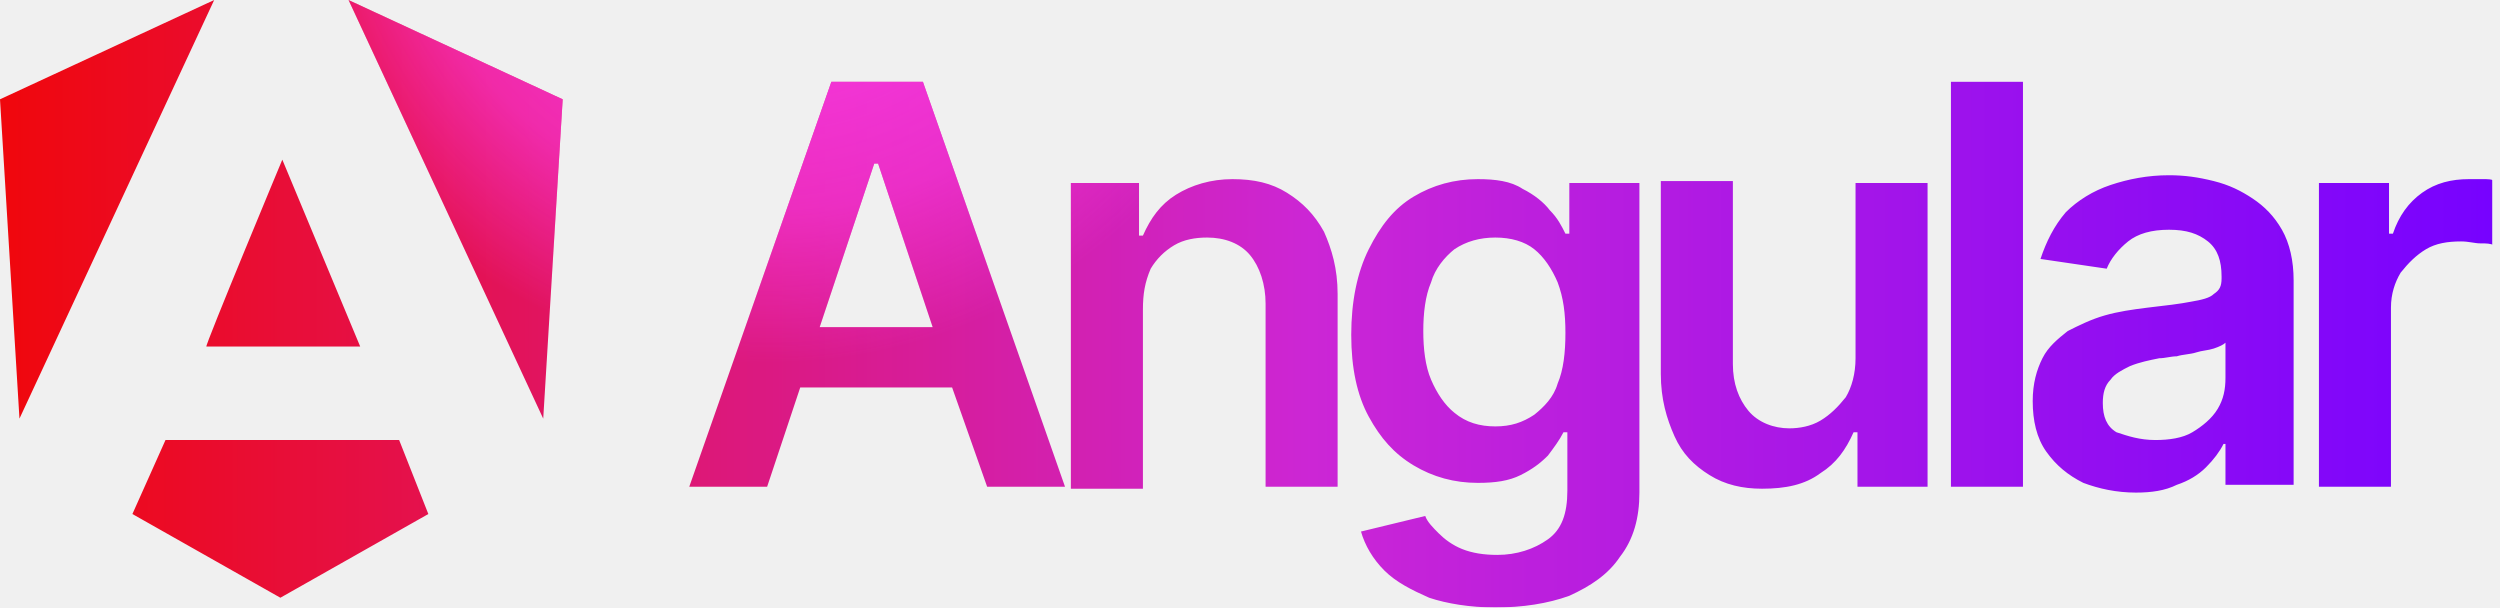
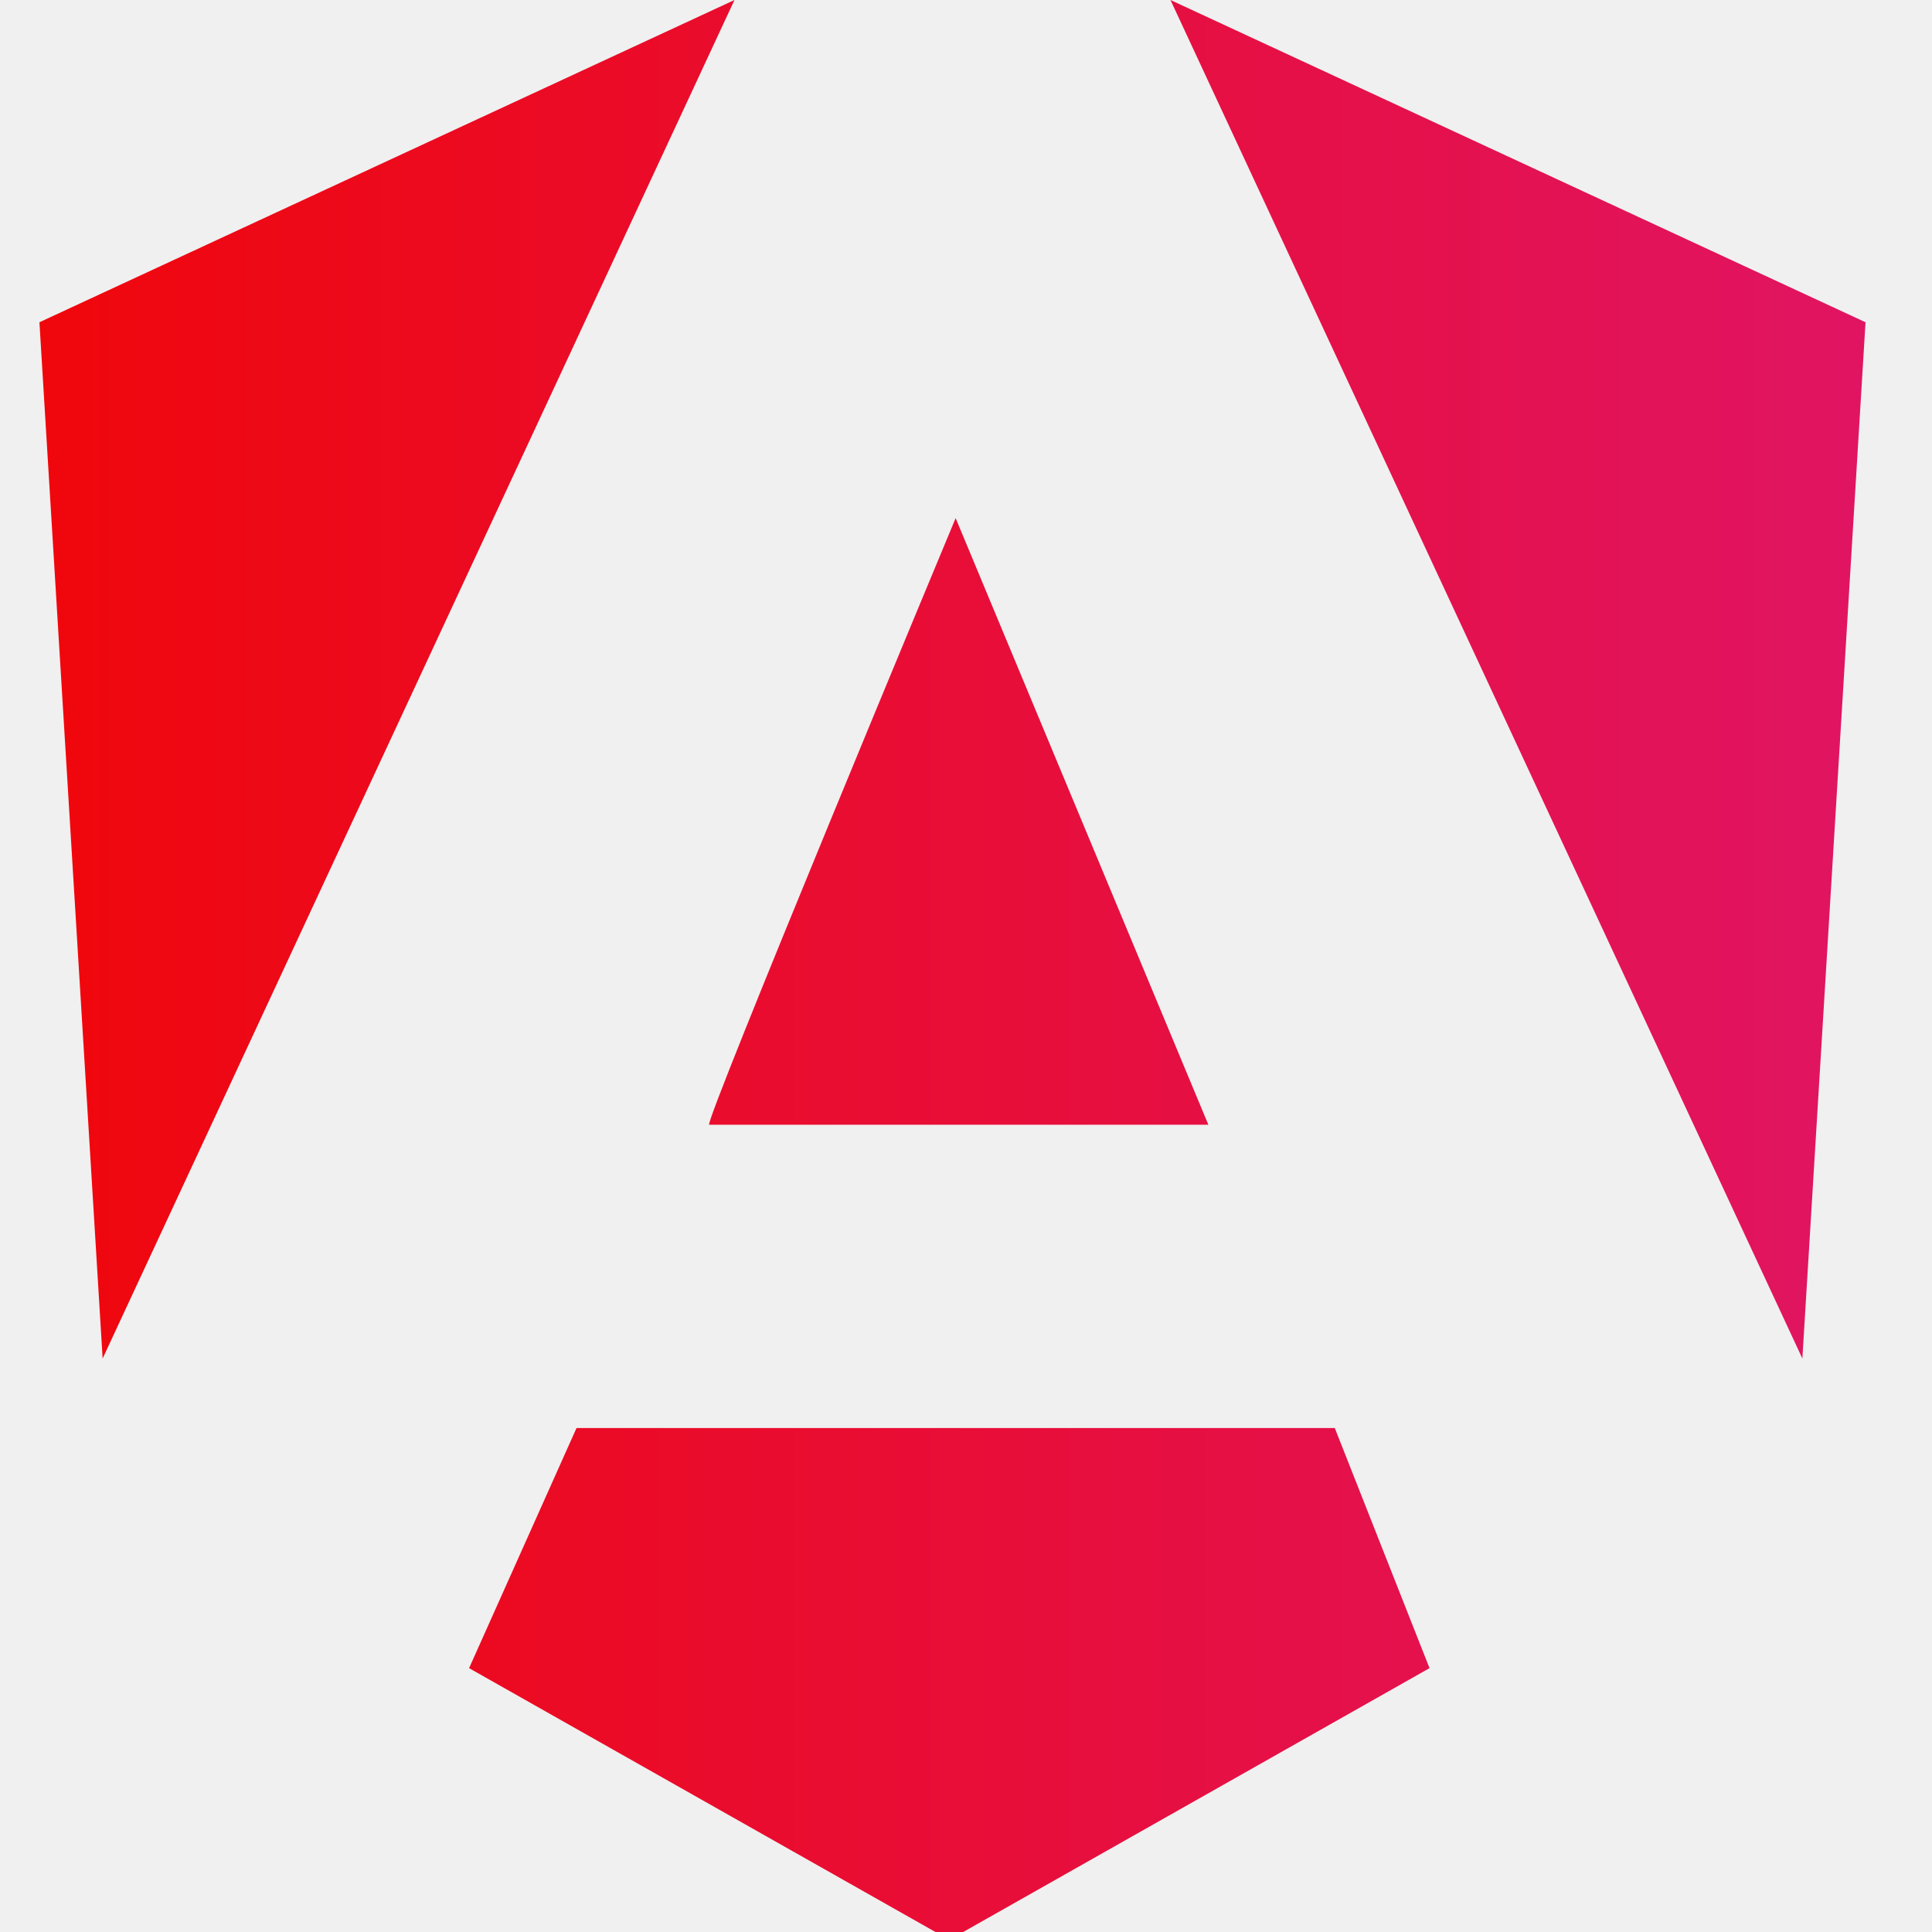
- <svg xmlns="http://www.w3.org/2000/svg" width="107" height="26" viewBox="0 0 107 26" fill="none">
-   <mask id="mask0_5_68" style="mask-type:luminance" maskUnits="userSpaceOnUse" x="0" y="0" width="107" height="26">
-     <path d="M0 0H106.667V26H0V0Z" fill="white" />
+ <svg xmlns="http://www.w3.org/2000/svg" width="49" height="49" viewBox="0 0 49 49" fill="none">
+   <mask id="mask0_5_68" style="mask-type:alpha" maskUnits="userSpaceOnUse" x="0" y="0" width="49" height="49">
+     <rect width="49" height="49" fill="#D9D9D9" />
  </mask>
  <g mask="url(#mask0_5_68)">
-     <path d="M42.25 20.833H45.583L39.5 3.5H35.583L29.5 20.833H32.833L34.25 16.583H40.75L42.25 20.833ZM35.083 14L37.417 7H37.583L39.917 14H35.083ZM48.917 13.25V20.917H45.833V7.833H48.75V10.083H48.917C49.25 9.333 49.667 8.75 50.333 8.333C51 7.917 51.833 7.667 52.75 7.667C53.667 7.667 54.417 7.833 55.083 8.25C55.75 8.667 56.25 9.167 56.667 9.917C57 10.667 57.25 11.5 57.25 12.583V20.833H54.167V13C54.167 12.167 53.917 11.417 53.5 10.917C53.083 10.417 52.417 10.167 51.667 10.167C51.167 10.167 50.667 10.25 50.25 10.5C49.833 10.75 49.5 11.083 49.25 11.5C49 12.083 48.917 12.583 48.917 13.25ZM64 26C62.917 26 61.917 25.833 61.167 25.583C60.417 25.25 59.75 24.917 59.25 24.417C58.75 23.917 58.417 23.333 58.25 22.75L61 22.083C61.083 22.333 61.333 22.583 61.583 22.833C61.833 23.083 62.167 23.333 62.583 23.5C63 23.667 63.5 23.75 64.083 23.75C64.917 23.75 65.667 23.5 66.25 23.083C66.833 22.667 67.083 22 67.083 21V18.5H66.917C66.75 18.833 66.5 19.167 66.25 19.5C65.917 19.833 65.583 20.083 65.083 20.333C64.583 20.583 64 20.667 63.25 20.667C62.25 20.667 61.333 20.417 60.5 19.917C59.667 19.417 59.083 18.75 58.583 17.833C58.083 16.917 57.833 15.75 57.833 14.333C57.833 12.917 58.083 11.667 58.583 10.667C59.083 9.667 59.667 8.917 60.5 8.417C61.333 7.917 62.25 7.667 63.25 7.667C64 7.667 64.667 7.75 65.167 8.083C65.667 8.333 66.083 8.667 66.333 9C66.667 9.333 66.833 9.667 67 10H67.167V7.833H70.167V21.083C70.167 22.167 69.917 23.083 69.333 23.833C68.833 24.583 68.083 25.083 67.167 25.5C66.25 25.833 65.167 26 64 26ZM64 18.25C64.667 18.25 65.167 18.083 65.667 17.75C66.083 17.417 66.5 17 66.667 16.417C66.917 15.833 67 15.083 67 14.25C67 13.417 66.917 12.75 66.667 12.083C66.417 11.5 66.083 11 65.667 10.667C65.25 10.333 64.667 10.167 64 10.167C63.333 10.167 62.75 10.333 62.25 10.667C61.833 11 61.417 11.5 61.25 12.083C61 12.667 60.917 13.417 60.917 14.167C60.917 14.917 61 15.667 61.25 16.25C61.5 16.833 61.833 17.333 62.25 17.667C62.75 18.083 63.333 18.25 64 18.25ZM79.417 15.333V7.833H82.5V20.833H79.5V18.5H79.333C79 19.25 78.583 19.833 77.917 20.25C77.25 20.75 76.417 20.917 75.417 20.917C74.583 20.917 73.833 20.75 73.167 20.333C72.5 19.917 72 19.417 71.667 18.667C71.333 17.917 71.083 17.083 71.083 16V7.75H74.167V15.583C74.167 16.417 74.417 17.083 74.833 17.583C75.25 18.083 75.917 18.333 76.583 18.333C77 18.333 77.5 18.25 77.917 18C78.333 17.75 78.667 17.417 79 17C79.25 16.583 79.417 16 79.417 15.333ZM86.583 3.5V20.833H83.5V3.5H86.583ZM91.417 21.083C90.583 21.083 89.833 20.917 89.167 20.667C88.5 20.333 88 19.917 87.583 19.333C87.167 18.75 87 18 87 17.167C87 16.417 87.167 15.833 87.417 15.333C87.667 14.833 88.083 14.5 88.5 14.167C89 13.917 89.5 13.667 90.083 13.5C90.667 13.333 91.25 13.25 91.917 13.167C92.667 13.083 93.333 13 93.75 12.917C94.25 12.833 94.583 12.75 94.75 12.583C95 12.417 95.083 12.25 95.083 11.917V11.833C95.083 11.167 94.917 10.667 94.5 10.333C94.083 10 93.583 9.833 92.833 9.833C92.083 9.833 91.5 10 91.083 10.333C90.667 10.667 90.333 11.083 90.167 11.5L87.333 11.083C87.583 10.333 87.917 9.667 88.417 9.083C88.917 8.583 89.583 8.167 90.333 7.917C91.083 7.667 91.917 7.5 92.833 7.5C93.5 7.5 94.083 7.583 94.75 7.75C95.417 7.917 95.917 8.167 96.417 8.5C96.917 8.833 97.333 9.25 97.667 9.833C98 10.417 98.167 11.167 98.167 12V20.75H95.25V19H95.167C95 19.333 94.75 19.667 94.417 20C94.083 20.333 93.667 20.583 93.167 20.75C92.667 21 92.083 21.083 91.417 21.083ZM92.25 18.833C92.833 18.833 93.417 18.75 93.833 18.5C94.25 18.25 94.667 17.917 94.917 17.5C95.167 17.083 95.25 16.667 95.25 16.167V14.667C95.167 14.75 95 14.833 94.75 14.917C94.5 15 94.25 15 94 15.083C93.75 15.167 93.417 15.167 93.167 15.25C92.917 15.25 92.667 15.333 92.417 15.333C92 15.417 91.583 15.5 91.167 15.667C90.833 15.833 90.5 16 90.333 16.25C90.083 16.5 90 16.833 90 17.25C90 17.833 90.167 18.25 90.583 18.5C91.083 18.667 91.583 18.833 92.25 18.833ZM99.25 20.833V7.833H102.25V10H102.417C102.667 9.25 103.083 8.667 103.667 8.25C104.25 7.833 104.917 7.667 105.667 7.667H106.25C106.5 7.667 106.667 7.667 106.75 7.75V10.5C106.583 10.417 106.417 10.417 106.167 10.417C105.917 10.417 105.667 10.333 105.333 10.333C104.75 10.333 104.25 10.417 103.833 10.667C103.417 10.917 103.083 11.25 102.75 11.667C102.5 12.083 102.333 12.583 102.333 13.167V20.833H99.25ZM24.083 4.25L23.25 17.917L14.917 0L24.083 4.25ZM18.333 22L12 25.583L5.667 22L7.083 18.833H17.083L18.333 22ZM12.083 6.833L15.417 14.833H8.833C8.75 14.833 12.083 6.833 12.083 6.833ZM0.833 17.917L0 4.25L9.167 0L0.833 17.917Z" fill="url(#paint0_linear_5_68)" />
-     <path d="M42.25 20.833H45.583L39.5 3.5H35.583L29.5 20.833H32.833L34.25 16.583H40.75L42.25 20.833ZM35.083 14L37.417 7H37.583L39.917 14H35.083ZM48.917 13.25V20.917H45.833V7.833H48.75V10.083H48.917C49.25 9.333 49.667 8.75 50.333 8.333C51 7.917 51.833 7.667 52.75 7.667C53.667 7.667 54.417 7.833 55.083 8.25C55.75 8.667 56.25 9.167 56.667 9.917C57 10.667 57.25 11.5 57.25 12.583V20.833H54.167V13C54.167 12.167 53.917 11.417 53.5 10.917C53.083 10.417 52.417 10.167 51.667 10.167C51.167 10.167 50.667 10.25 50.25 10.5C49.833 10.75 49.5 11.083 49.25 11.5C49 12.083 48.917 12.583 48.917 13.25ZM64 26C62.917 26 61.917 25.833 61.167 25.583C60.417 25.25 59.75 24.917 59.25 24.417C58.75 23.917 58.417 23.333 58.25 22.75L61 22.083C61.083 22.333 61.333 22.583 61.583 22.833C61.833 23.083 62.167 23.333 62.583 23.5C63 23.667 63.5 23.75 64.083 23.75C64.917 23.75 65.667 23.5 66.25 23.083C66.833 22.667 67.083 22 67.083 21V18.5H66.917C66.75 18.833 66.5 19.167 66.25 19.5C65.917 19.833 65.583 20.083 65.083 20.333C64.583 20.583 64 20.667 63.25 20.667C62.25 20.667 61.333 20.417 60.5 19.917C59.667 19.417 59.083 18.75 58.583 17.833C58.083 16.917 57.833 15.75 57.833 14.333C57.833 12.917 58.083 11.667 58.583 10.667C59.083 9.667 59.667 8.917 60.5 8.417C61.333 7.917 62.25 7.667 63.25 7.667C64 7.667 64.667 7.75 65.167 8.083C65.667 8.333 66.083 8.667 66.333 9C66.667 9.333 66.833 9.667 67 10H67.167V7.833H70.167V21.083C70.167 22.167 69.917 23.083 69.333 23.833C68.833 24.583 68.083 25.083 67.167 25.5C66.25 25.833 65.167 26 64 26ZM64 18.25C64.667 18.25 65.167 18.083 65.667 17.75C66.083 17.417 66.5 17 66.667 16.417C66.917 15.833 67 15.083 67 14.25C67 13.417 66.917 12.75 66.667 12.083C66.417 11.5 66.083 11 65.667 10.667C65.25 10.333 64.667 10.167 64 10.167C63.333 10.167 62.75 10.333 62.25 10.667C61.833 11 61.417 11.5 61.25 12.083C61 12.667 60.917 13.417 60.917 14.167C60.917 14.917 61 15.667 61.25 16.25C61.5 16.833 61.833 17.333 62.25 17.667C62.75 18.083 63.333 18.25 64 18.25ZM79.417 15.333V7.833H82.5V20.833H79.5V18.5H79.333C79 19.25 78.583 19.833 77.917 20.25C77.25 20.75 76.417 20.917 75.417 20.917C74.583 20.917 73.833 20.75 73.167 20.333C72.5 19.917 72 19.417 71.667 18.667C71.333 17.917 71.083 17.083 71.083 16V7.75H74.167V15.583C74.167 16.417 74.417 17.083 74.833 17.583C75.25 18.083 75.917 18.333 76.583 18.333C77 18.333 77.5 18.25 77.917 18C78.333 17.75 78.667 17.417 79 17C79.25 16.583 79.417 16 79.417 15.333ZM86.583 3.5V20.833H83.5V3.5H86.583ZM91.417 21.083C90.583 21.083 89.833 20.917 89.167 20.667C88.5 20.333 88 19.917 87.583 19.333C87.167 18.75 87 18 87 17.167C87 16.417 87.167 15.833 87.417 15.333C87.667 14.833 88.083 14.5 88.5 14.167C89 13.917 89.5 13.667 90.083 13.5C90.667 13.333 91.25 13.25 91.917 13.167C92.667 13.083 93.333 13 93.75 12.917C94.25 12.833 94.583 12.75 94.75 12.583C95 12.417 95.083 12.25 95.083 11.917V11.833C95.083 11.167 94.917 10.667 94.5 10.333C94.083 10 93.583 9.833 92.833 9.833C92.083 9.833 91.5 10 91.083 10.333C90.667 10.667 90.333 11.083 90.167 11.5L87.333 11.083C87.583 10.333 87.917 9.667 88.417 9.083C88.917 8.583 89.583 8.167 90.333 7.917C91.083 7.667 91.917 7.5 92.833 7.5C93.5 7.5 94.083 7.583 94.75 7.75C95.417 7.917 95.917 8.167 96.417 8.5C96.917 8.833 97.333 9.25 97.667 9.833C98 10.417 98.167 11.167 98.167 12V20.75H95.25V19H95.167C95 19.333 94.75 19.667 94.417 20C94.083 20.333 93.667 20.583 93.167 20.75C92.667 21 92.083 21.083 91.417 21.083ZM92.25 18.833C92.833 18.833 93.417 18.75 93.833 18.5C94.25 18.25 94.667 17.917 94.917 17.5C95.167 17.083 95.25 16.667 95.25 16.167V14.667C95.167 14.75 95 14.833 94.75 14.917C94.5 15 94.25 15 94 15.083C93.75 15.167 93.417 15.167 93.167 15.25C92.917 15.25 92.667 15.333 92.417 15.333C92 15.417 91.583 15.5 91.167 15.667C90.833 15.833 90.5 16 90.333 16.25C90.083 16.5 90 16.833 90 17.25C90 17.833 90.167 18.25 90.583 18.5C91.083 18.667 91.583 18.833 92.25 18.833ZM99.25 20.833V7.833H102.25V10H102.417C102.667 9.25 103.083 8.667 103.667 8.25C104.25 7.833 104.917 7.667 105.667 7.667H106.25C106.5 7.667 106.667 7.667 106.75 7.75V10.5C106.583 10.417 106.417 10.417 106.167 10.417C105.917 10.417 105.667 10.333 105.333 10.333C104.75 10.333 104.25 10.417 103.833 10.667C103.417 10.917 103.083 11.25 102.75 11.667C102.5 12.083 102.333 12.583 102.333 13.167V20.833H99.25ZM24.083 4.25L23.25 17.917L14.917 0L24.083 4.25ZM18.333 22L12 25.583L5.667 22L7.083 18.833H17.083L18.333 22ZM12.083 6.833L15.417 14.833H8.833C8.75 14.833 12.083 6.833 12.083 6.833ZM0.833 17.917L0 4.25L9.167 0L0.833 17.917Z" fill="url(#paint1_radial_5_68)" />
+     <mask id="mask1_5_68" style="mask-type:luminance" maskUnits="userSpaceOnUse" x="1" y="0" width="206" height="50">
+       <path d="M82.25 40.064H88.66L76.962 6.731H69.43L57.731 40.064H64.141L66.865 31.891H79.365L82.25 40.064ZM68.468 26.923L72.955 13.461H73.276L77.763 26.923H68.468ZM95.07 25.481V40.224H89.141V15.064H94.75V19.391H95.07C95.712 17.949 96.513 16.827 97.795 16.026C99.077 15.224 100.679 14.744 102.442 14.744C104.205 14.744 105.647 15.064 106.929 15.865C108.212 16.667 109.173 17.628 109.974 19.07C110.615 20.513 111.096 22.115 111.096 24.199V40.064H105.167V25C105.167 23.397 104.686 21.955 103.885 20.994C103.083 20.032 101.801 19.551 100.359 19.551C99.397 19.551 98.436 19.712 97.635 20.192C96.833 20.673 96.192 21.314 95.712 22.115C95.231 23.237 95.07 24.199 95.07 25.481ZM124.077 50C121.994 50 120.071 49.679 118.628 49.199C117.186 48.558 115.904 47.917 114.942 46.955C113.981 45.994 113.34 44.872 113.019 43.75L118.308 42.468C118.468 42.949 118.949 43.429 119.43 43.91C119.91 44.391 120.551 44.872 121.353 45.192C122.154 45.513 123.115 45.673 124.237 45.673C125.84 45.673 127.282 45.192 128.404 44.391C129.526 43.59 130.006 42.308 130.006 40.385V35.577H129.686C129.365 36.218 128.885 36.859 128.404 37.5C127.763 38.141 127.122 38.622 126.16 39.103C125.199 39.583 124.077 39.744 122.635 39.744C120.712 39.744 118.949 39.263 117.346 38.301C115.744 37.34 114.622 36.058 113.66 34.295C112.699 32.532 112.218 30.288 112.218 27.564C112.218 24.84 112.699 22.436 113.66 20.513C114.622 18.59 115.744 17.147 117.346 16.186C118.949 15.224 120.712 14.744 122.635 14.744C124.077 14.744 125.359 14.904 126.321 15.545C127.282 16.026 128.083 16.667 128.564 17.308C129.205 17.949 129.526 18.59 129.846 19.231H130.167V15.064H135.936V40.545C135.936 42.628 135.455 44.391 134.333 45.833C133.372 47.276 131.93 48.237 130.167 49.038C128.404 49.679 126.321 50 124.077 50ZM124.077 35.096C125.359 35.096 126.321 34.776 127.282 34.135C128.083 33.494 128.885 32.692 129.205 31.57C129.686 30.449 129.846 29.006 129.846 27.404C129.846 25.801 129.686 24.519 129.205 23.237C128.724 22.115 128.083 21.154 127.282 20.513C126.481 19.872 125.359 19.551 124.077 19.551C122.795 19.551 121.673 19.872 120.712 20.513C119.91 21.154 119.109 22.115 118.788 23.237C118.308 24.359 118.147 25.801 118.147 27.244C118.147 28.686 118.308 30.128 118.788 31.25C119.269 32.372 119.91 33.333 120.712 33.974C121.673 34.776 122.795 35.096 124.077 35.096ZM153.724 29.487V15.064H159.654V40.064H153.885V35.577H153.564C152.923 37.019 152.122 38.141 150.84 38.942C149.558 39.904 147.955 40.224 146.032 40.224C144.43 40.224 142.987 39.904 141.705 39.103C140.423 38.301 139.462 37.34 138.821 35.897C138.18 34.455 137.699 32.853 137.699 30.769V14.904H143.628V29.968C143.628 31.57 144.109 32.853 144.91 33.814C145.712 34.776 146.994 35.256 148.276 35.256C149.077 35.256 150.038 35.096 150.84 34.615C151.641 34.135 152.282 33.494 152.923 32.692C153.404 31.891 153.724 30.769 153.724 29.487ZM167.506 6.731V40.064H161.577V6.731H167.506ZM176.801 40.545C175.199 40.545 173.756 40.224 172.474 39.744C171.192 39.103 170.231 38.301 169.43 37.179C168.628 36.058 168.308 34.615 168.308 33.013C168.308 31.57 168.628 30.449 169.109 29.487C169.59 28.526 170.391 27.885 171.192 27.244C172.154 26.763 173.115 26.282 174.237 25.962C175.359 25.641 176.481 25.481 177.763 25.32C179.205 25.16 180.487 25 181.288 24.84C182.25 24.68 182.891 24.519 183.212 24.199C183.692 23.878 183.853 23.558 183.853 22.917V22.756C183.853 21.474 183.532 20.513 182.731 19.872C181.93 19.231 180.968 18.91 179.526 18.91C178.083 18.91 176.962 19.231 176.16 19.872C175.359 20.513 174.718 21.314 174.397 22.115L168.949 21.314C169.43 19.872 170.071 18.59 171.032 17.468C171.994 16.506 173.276 15.705 174.718 15.224C176.16 14.744 177.763 14.423 179.526 14.423C180.808 14.423 181.93 14.583 183.212 14.904C184.494 15.224 185.455 15.705 186.417 16.346C187.378 16.987 188.18 17.788 188.821 18.91C189.462 20.032 189.782 21.474 189.782 23.077V39.904H184.173V36.538H184.013C183.692 37.179 183.212 37.821 182.571 38.462C181.93 39.103 181.128 39.583 180.167 39.904C179.205 40.385 178.083 40.545 176.801 40.545ZM178.404 36.218C179.526 36.218 180.647 36.058 181.449 35.577C182.25 35.096 183.051 34.455 183.532 33.654C184.013 32.853 184.173 32.051 184.173 31.09V28.205C184.013 28.365 183.692 28.526 183.212 28.686C182.731 28.846 182.25 28.846 181.769 29.006C181.288 29.167 180.647 29.167 180.167 29.327C179.686 29.327 179.205 29.487 178.724 29.487C177.923 29.647 177.122 29.808 176.321 30.128C175.68 30.449 175.038 30.769 174.718 31.25C174.237 31.731 174.077 32.372 174.077 33.173C174.077 34.295 174.397 35.096 175.199 35.577C176.16 35.897 177.122 36.218 178.404 36.218ZM191.865 40.064V15.064H197.635V19.231H197.955C198.436 17.788 199.237 16.667 200.359 15.865C201.481 15.064 202.763 14.744 204.205 14.744H205.327C205.808 14.744 206.128 14.744 206.288 14.904V20.192C205.968 20.032 205.647 20.032 205.167 20.032C204.686 20.032 204.205 19.872 203.564 19.872C202.442 19.872 201.481 20.032 200.68 20.513C199.878 20.994 199.237 21.635 198.596 22.436C198.115 23.237 197.795 24.199 197.795 25.32V40.064H191.865ZM47.314 8.173L45.712 34.455L29.686 0L47.314 8.173ZM36.256 42.308L24.077 49.199L11.897 42.308L14.622 36.218H33.853L36.256 42.308ZM24.237 13.141L30.647 28.526H17.987C17.827 28.526 24.237 13.141 24.237 13.141ZM2.603 34.455L1 8.173L18.628 0L2.603 34.455Z" fill="white" />
+       <path d="M1 0H206.128V50H1V0Z" fill="white" />
+     </mask>
+     <g mask="url(#mask1_5_68)">
+       <path d="M82.25 40.064H88.66L76.962 6.731H69.43L57.731 40.064H64.141L66.865 31.891H79.365L82.25 40.064ZM68.468 26.923L72.955 13.461H73.276L77.763 26.923H68.468ZM95.07 25.481V40.224H89.141V15.064H94.75V19.391H95.07C95.712 17.949 96.513 16.827 97.795 16.026C99.077 15.224 100.679 14.744 102.442 14.744C104.205 14.744 105.647 15.064 106.929 15.865C108.212 16.667 109.173 17.628 109.974 19.07C110.615 20.513 111.096 22.115 111.096 24.199V40.064H105.167V25C105.167 23.397 104.686 21.955 103.885 20.994C103.083 20.032 101.801 19.551 100.359 19.551C99.397 19.551 98.436 19.712 97.635 20.192C96.833 20.673 96.192 21.314 95.712 22.115C95.231 23.237 95.07 24.199 95.07 25.481ZM124.077 50C121.994 50 120.071 49.679 118.628 49.199C117.186 48.558 115.904 47.917 114.942 46.955C113.981 45.994 113.34 44.872 113.019 43.75L118.308 42.468C118.468 42.949 118.949 43.429 119.43 43.91C119.91 44.391 120.551 44.872 121.353 45.192C122.154 45.513 123.115 45.673 124.237 45.673C125.84 45.673 127.282 45.192 128.404 44.391C129.526 43.59 130.006 42.308 130.006 40.385V35.577H129.686C129.365 36.218 128.885 36.859 128.404 37.5C127.763 38.141 127.122 38.622 126.16 39.103C125.199 39.583 124.077 39.744 122.635 39.744C120.712 39.744 118.949 39.263 117.346 38.301C115.744 37.34 114.622 36.058 113.66 34.295C112.699 32.532 112.218 30.288 112.218 27.564C112.218 24.84 112.699 22.436 113.66 20.513C114.622 18.59 115.744 17.147 117.346 16.186C118.949 15.224 120.712 14.744 122.635 14.744C124.077 14.744 125.359 14.904 126.321 15.545C127.282 16.026 128.083 16.667 128.564 17.308C129.205 17.949 129.526 18.59 129.846 19.231H130.167V15.064H135.936V40.545C135.936 42.628 135.455 44.391 134.333 45.833C133.372 47.276 131.93 48.237 130.167 49.038C128.404 49.679 126.321 50 124.077 50ZM124.077 35.096C125.359 35.096 126.321 34.776 127.282 34.135C128.083 33.494 128.885 32.692 129.205 31.57C129.686 30.449 129.846 29.006 129.846 27.404C129.846 25.801 129.686 24.519 129.205 23.237C128.724 22.115 128.083 21.154 127.282 20.513C126.481 19.872 125.359 19.551 124.077 19.551C122.795 19.551 121.673 19.872 120.712 20.513C119.91 21.154 119.109 22.115 118.788 23.237C118.308 24.359 118.147 25.801 118.147 27.244C118.147 28.686 118.308 30.128 118.788 31.25C119.269 32.372 119.91 33.333 120.712 33.974C121.673 34.776 122.795 35.096 124.077 35.096ZM153.724 29.487V15.064H159.654V40.064H153.885V35.577H153.564C152.923 37.019 152.122 38.141 150.84 38.942C149.558 39.904 147.955 40.224 146.032 40.224C144.43 40.224 142.987 39.904 141.705 39.103C140.423 38.301 139.462 37.34 138.821 35.897C138.18 34.455 137.699 32.853 137.699 30.769V14.904H143.628V29.968C143.628 31.57 144.109 32.853 144.91 33.814C145.712 34.776 146.994 35.256 148.276 35.256C149.077 35.256 150.038 35.096 150.84 34.615C151.641 34.135 152.282 33.494 152.923 32.692C153.404 31.891 153.724 30.769 153.724 29.487ZM167.506 6.731V40.064H161.577V6.731H167.506ZM176.801 40.545C175.199 40.545 173.756 40.224 172.474 39.744C171.192 39.103 170.231 38.301 169.43 37.179C168.628 36.058 168.308 34.615 168.308 33.013C168.308 31.57 168.628 30.449 169.109 29.487C169.59 28.526 170.391 27.885 171.192 27.244C172.154 26.763 173.115 26.282 174.237 25.962C175.359 25.641 176.481 25.481 177.763 25.32C179.205 25.16 180.487 25 181.288 24.84C182.25 24.68 182.891 24.519 183.212 24.199C183.692 23.878 183.853 23.558 183.853 22.917V22.756C183.853 21.474 183.532 20.513 182.731 19.872C181.93 19.231 180.968 18.91 179.526 18.91C178.083 18.91 176.962 19.231 176.16 19.872C175.359 20.513 174.718 21.314 174.397 22.115L168.949 21.314C169.43 19.872 170.071 18.59 171.032 17.468C171.994 16.506 173.276 15.705 174.718 15.224C176.16 14.744 177.763 14.423 179.526 14.423C180.808 14.423 181.93 14.583 183.212 14.904C184.494 15.224 185.455 15.705 186.417 16.346C187.378 16.987 188.18 17.788 188.821 18.91C189.462 20.032 189.782 21.474 189.782 23.077V39.904H184.173V36.538H184.013C183.692 37.179 183.212 37.821 182.571 38.462C181.93 39.103 181.128 39.583 180.167 39.904C179.205 40.385 178.083 40.545 176.801 40.545ZM178.404 36.218C179.526 36.218 180.647 36.058 181.449 35.577C182.25 35.096 183.051 34.455 183.532 33.654C184.013 32.853 184.173 32.051 184.173 31.09V28.205C184.013 28.365 183.692 28.526 183.212 28.686C182.731 28.846 182.25 28.846 181.769 29.006C181.288 29.167 180.647 29.167 180.167 29.327C179.686 29.327 179.205 29.487 178.724 29.487C177.923 29.647 177.122 29.808 176.321 30.128C175.68 30.449 175.038 30.769 174.718 31.25C174.237 31.731 174.077 32.372 174.077 33.173C174.077 34.295 174.397 35.096 175.199 35.577C176.16 35.897 177.122 36.218 178.404 36.218ZM191.865 40.064V15.064H197.635V19.231H197.955C198.436 17.788 199.237 16.667 200.359 15.865C201.481 15.064 202.763 14.744 204.205 14.744H205.327C205.808 14.744 206.128 14.744 206.288 14.904V20.192C205.968 20.032 205.647 20.032 205.167 20.032C204.686 20.032 204.205 19.872 203.564 19.872C202.442 19.872 201.481 20.032 200.68 20.513C199.878 20.994 199.237 21.635 198.596 22.436C198.115 23.237 197.795 24.199 197.795 25.32V40.064H191.865ZM47.314 8.173L45.712 34.455L29.686 0L47.314 8.173ZM36.256 42.308L24.077 49.199L11.897 42.308L14.622 36.218H33.853L36.256 42.308ZM24.237 13.141L30.647 28.526H17.987C17.827 28.526 24.237 13.141 24.237 13.141ZM2.603 34.455L1 8.173L18.628 0L2.603 34.455Z" fill="url(#paint0_linear_5_68)" />
+     </g>
  </g>
  <defs>
-     <linearGradient id="paint0_linear_5_68" x1="0" y1="13" x2="106.667" y2="13" gradientUnits="userSpaceOnUse">
+     <linearGradient id="paint0_linear_5_68" x1="1" y1="25" x2="206.128" y2="25" gradientUnits="userSpaceOnUse">
      <stop stop-color="#F0070C" />
      <stop offset="0.526" stop-color="#CC26D5" />
      <stop offset="1" stop-color="#7702FF" />
    </linearGradient>
-     <radialGradient id="paint1_radial_5_68" cx="0" cy="0" r="1" gradientUnits="userSpaceOnUse" gradientTransform="translate(33.0924 -6.78279) rotate(118.122) scale(22.2944)">
-       <stop stop-color="#FF41F8" />
-       <stop offset="0.707" stop-color="#FF41F8" stop-opacity="0.5" />
-       <stop offset="1" stop-color="#FF41F8" stop-opacity="0" />
-     </radialGradient>
  </defs>
</svg>
